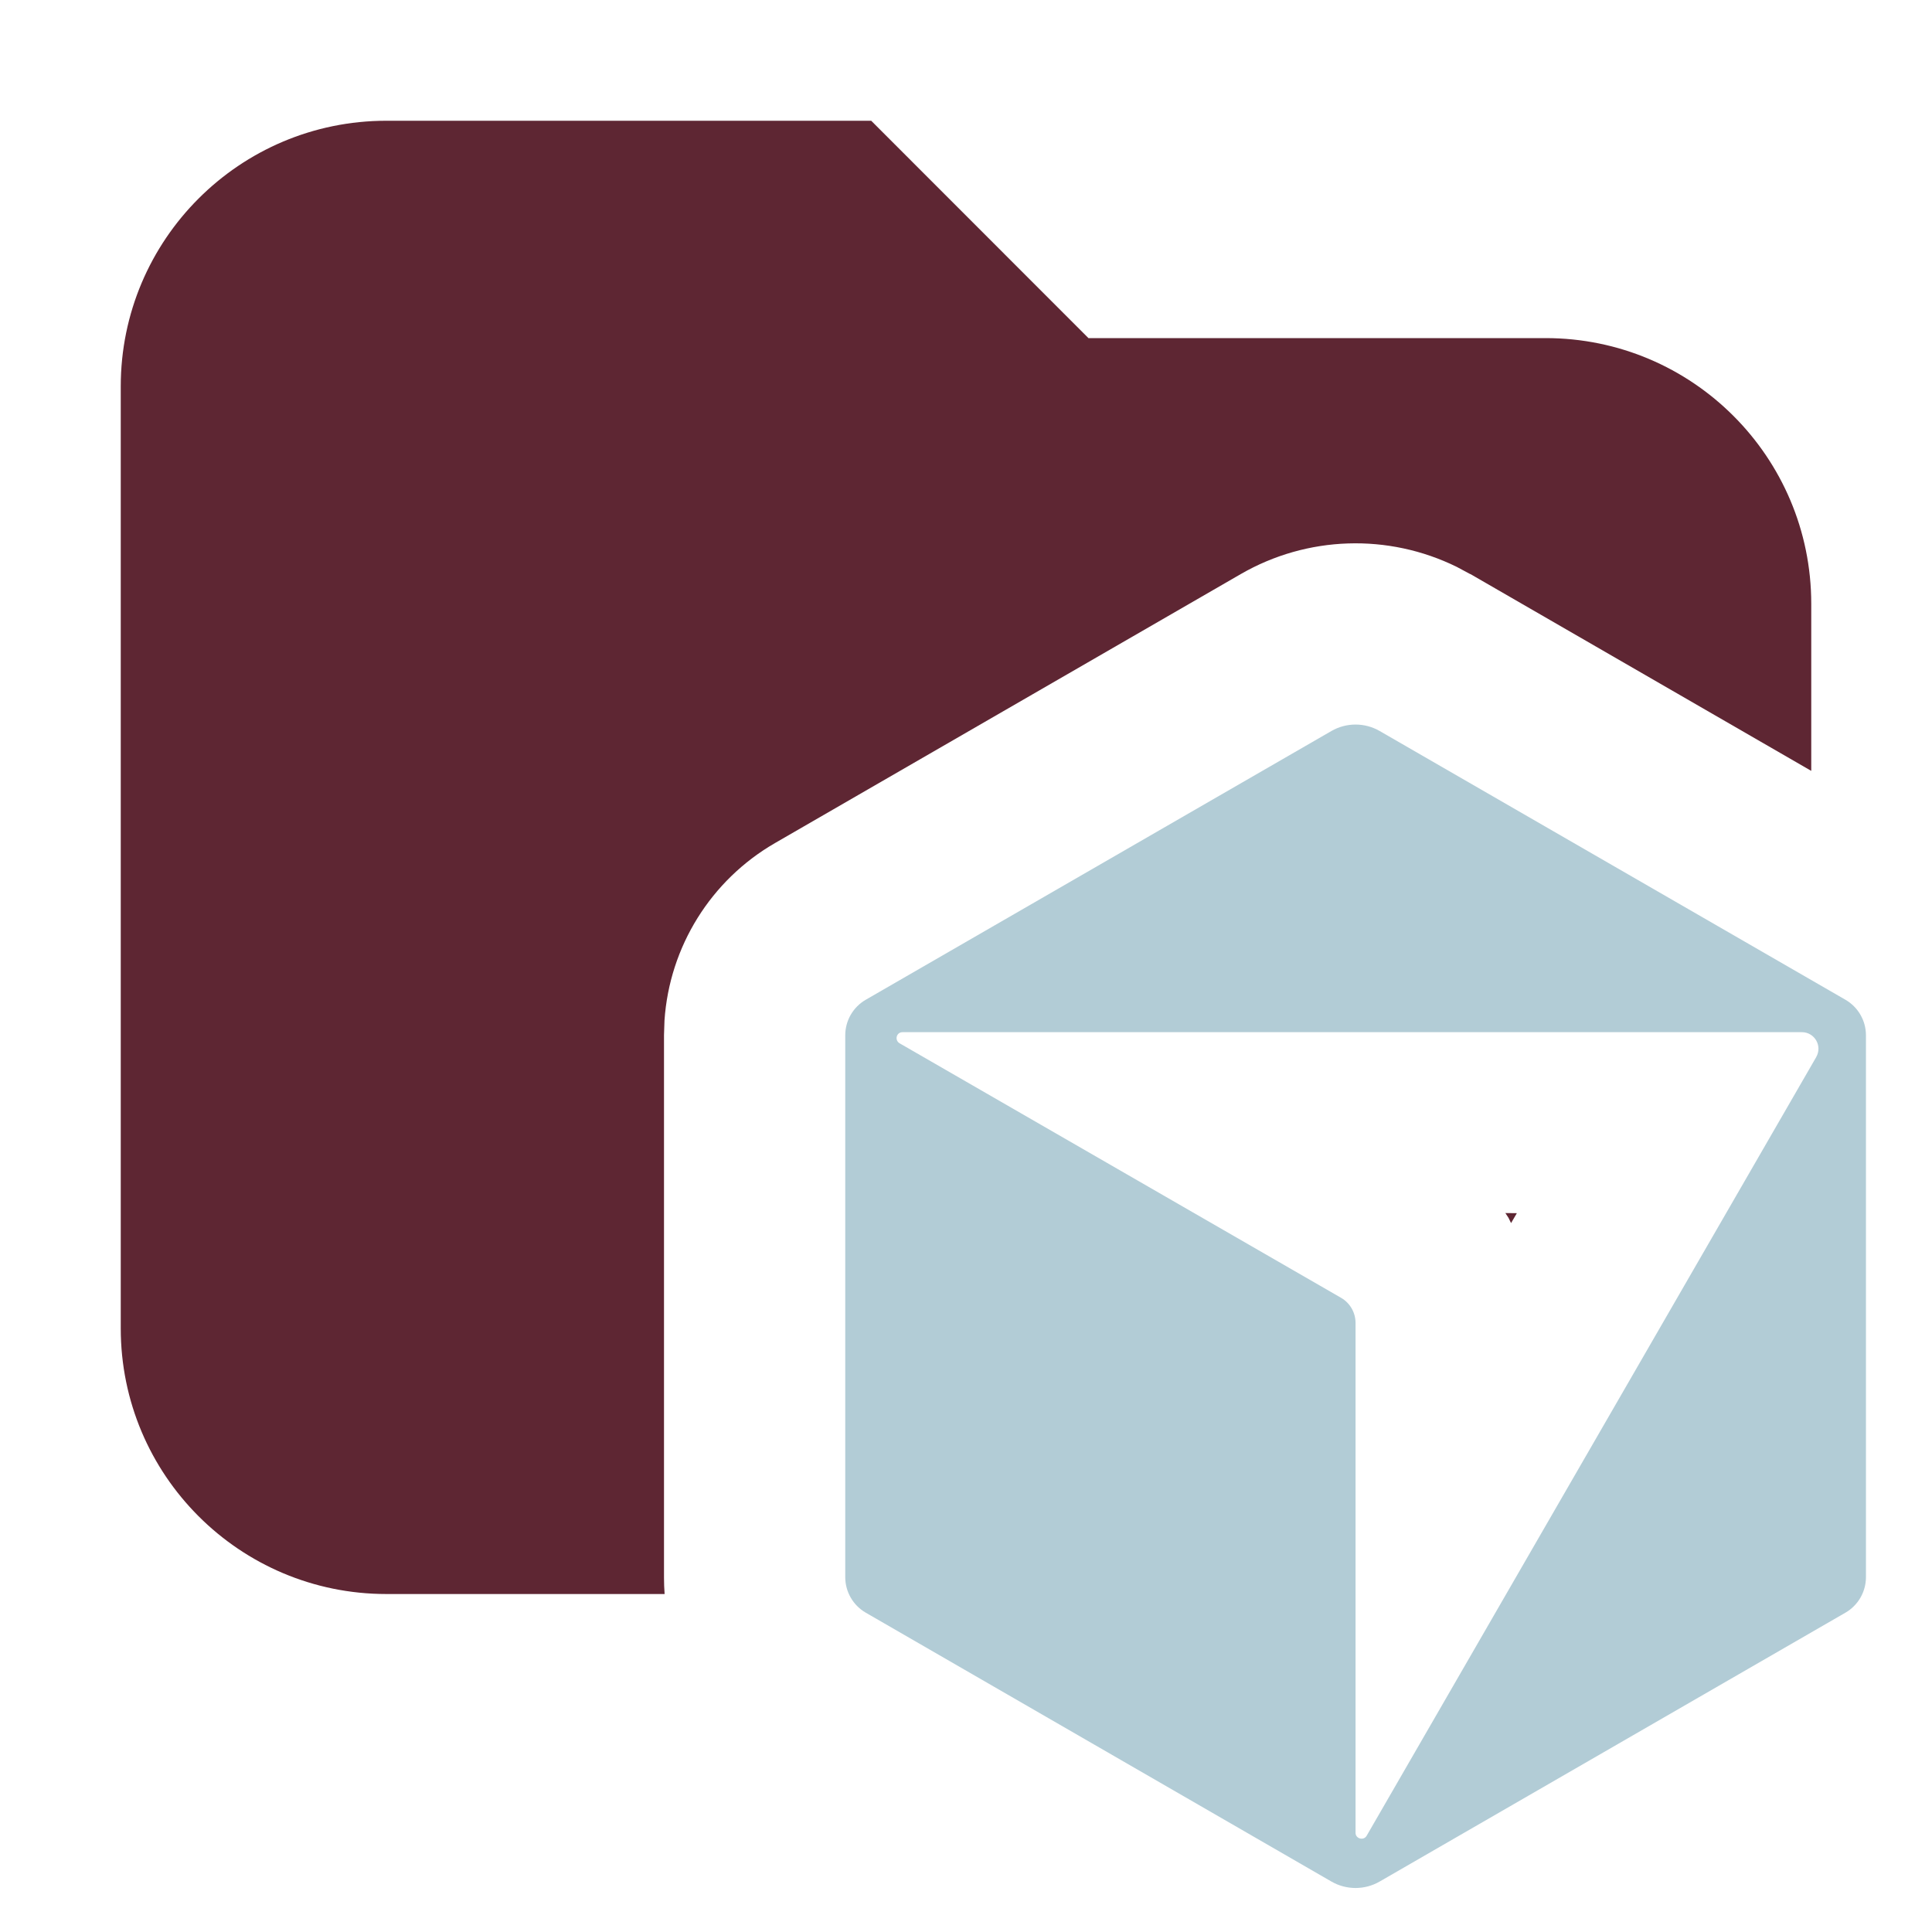
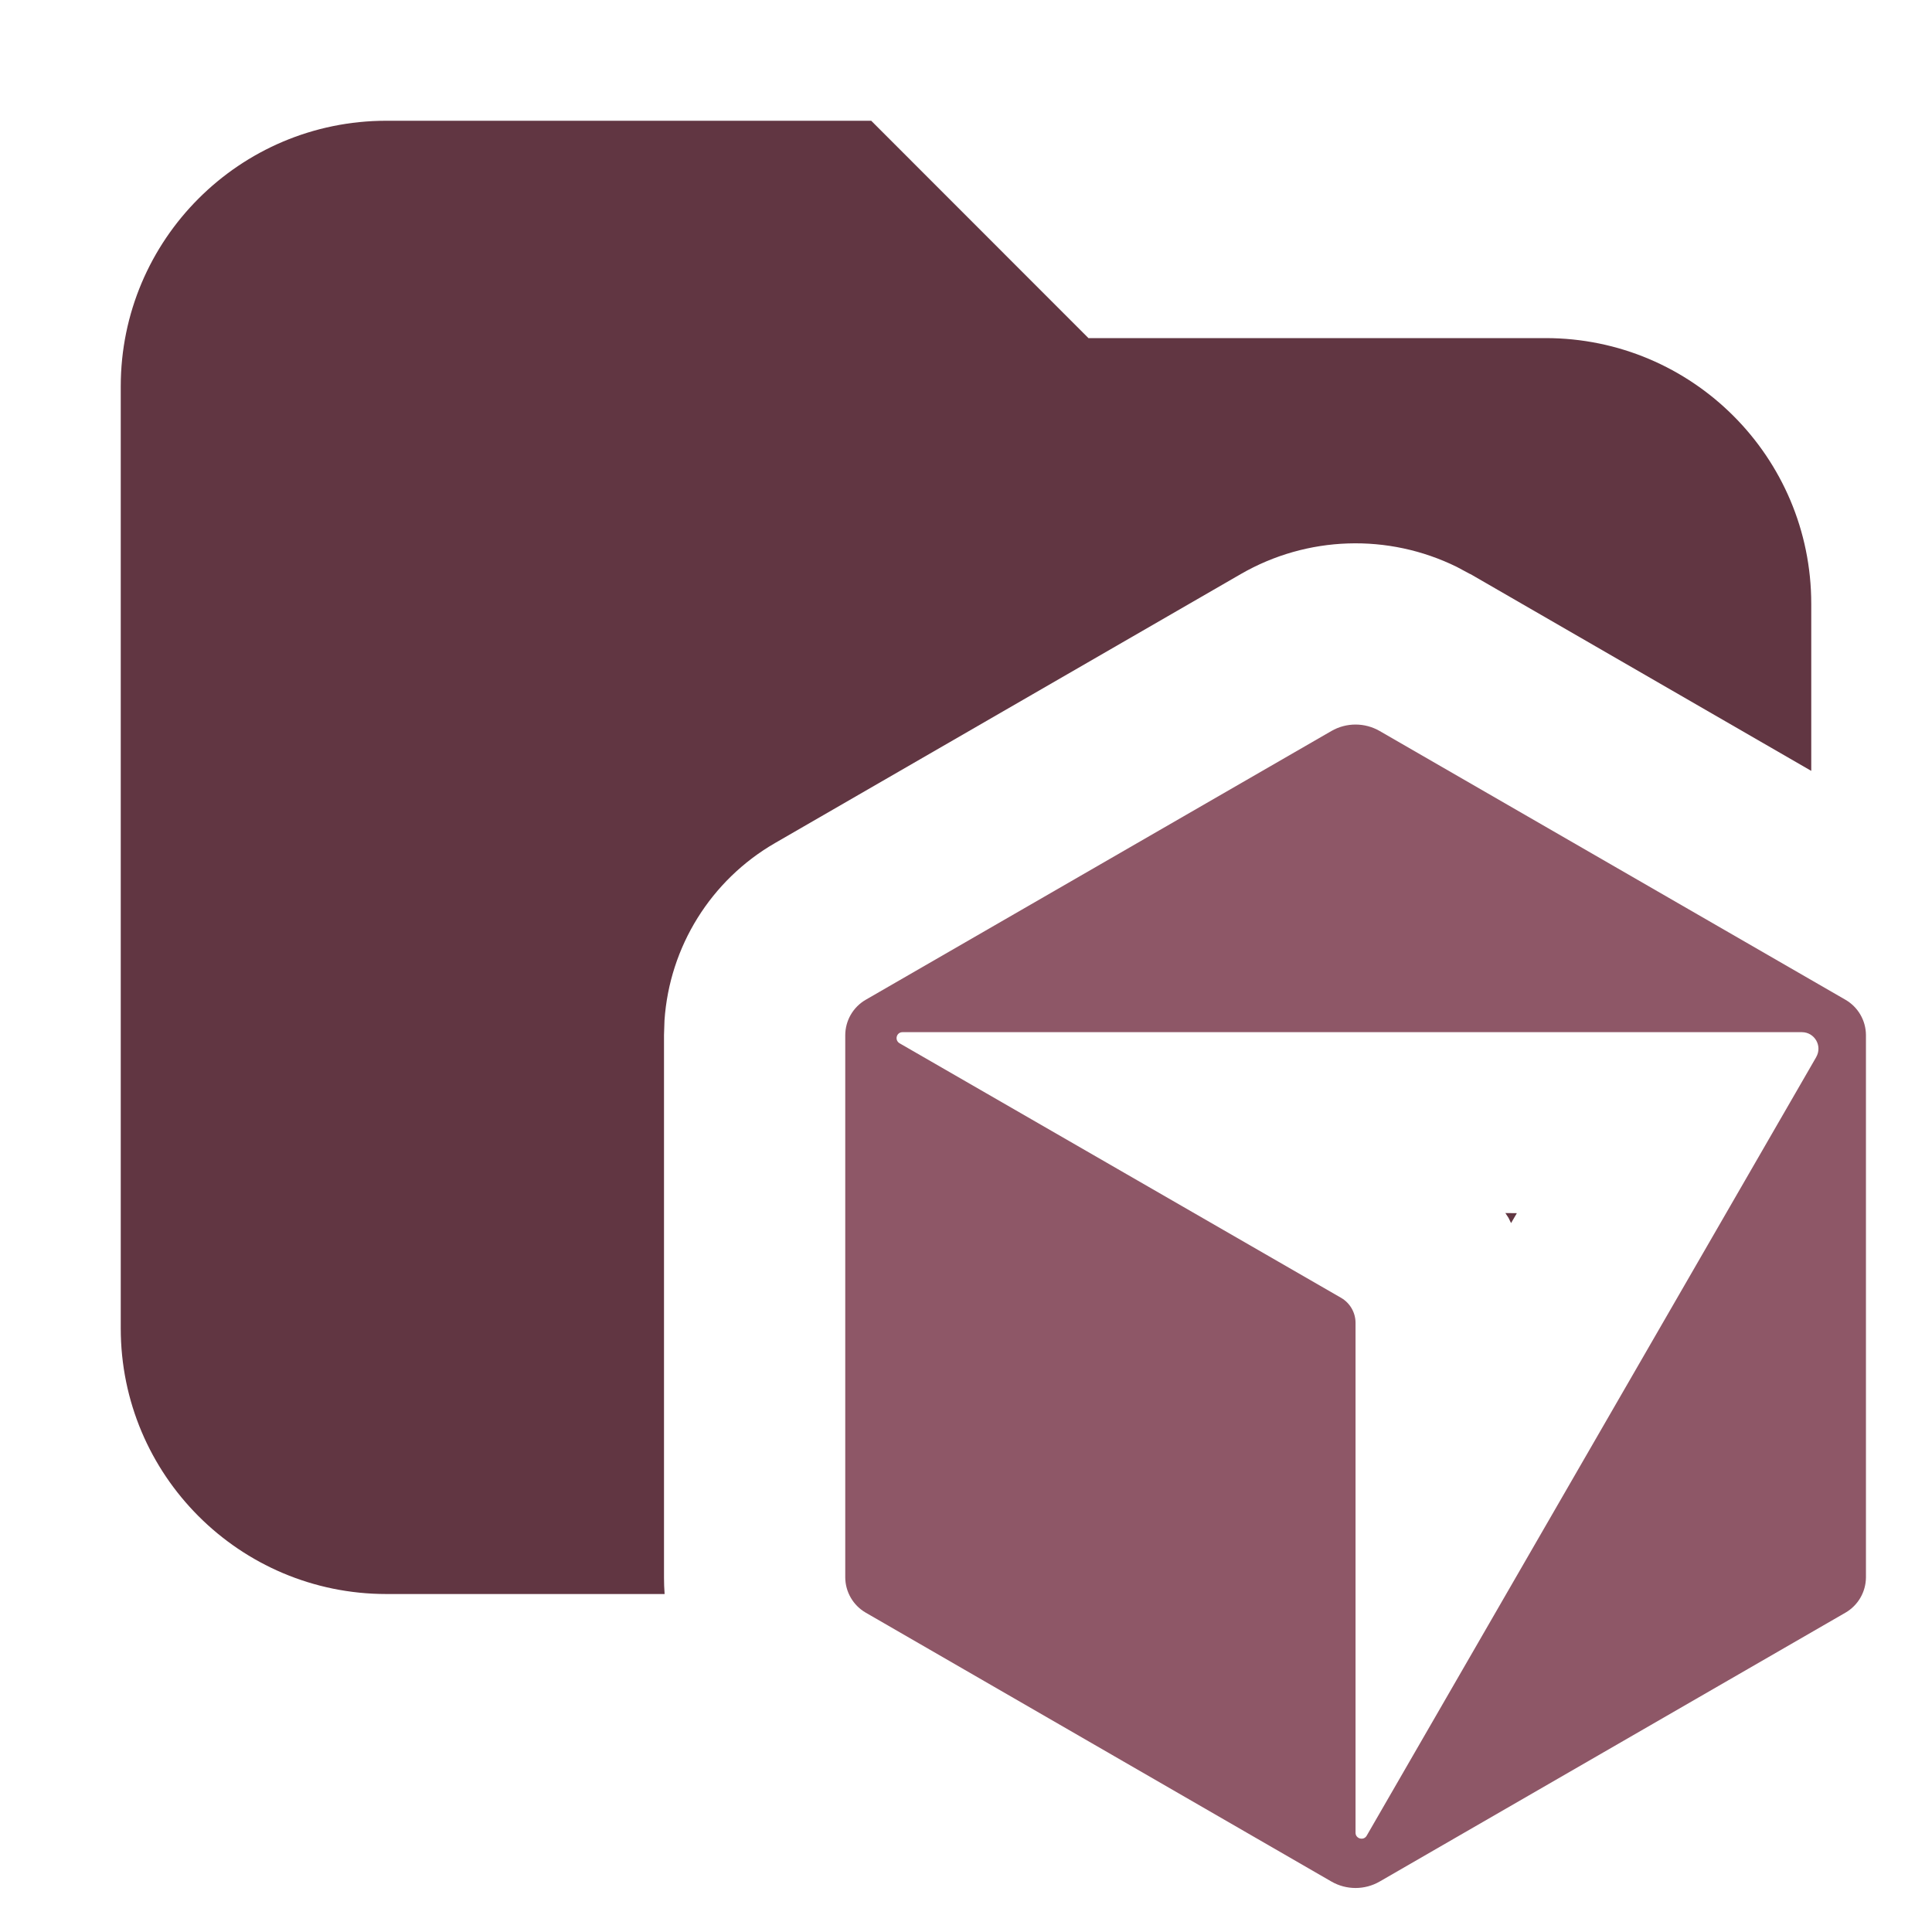
<svg xmlns="http://www.w3.org/2000/svg" width="16" height="16" fill="none" viewBox="0 0 16 16">
-   <path fill="#5E2633" d="M9.014 2.8H12.8A2.2 2.2 0 0 1 15 5v1.384l-2.823-1.63h-.002l-.11-.059a1.9 1.9 0 0 0-1.789.059L6.418 6.982a1.84 1.84 0 0 0-.915 1.469l-.004.121v4.494q0 .067.005.135H3.2A2.2 2.2 0 0 1 1 11V3.2A2.2 2.2 0 0 1 3.2 1h4.015zm3.548 7.247-.048.082-.021-.043-.026-.04z" />
-   <path fill="#b2ccd6" d="m15.284 8.28-3.858-2.226a.4.4 0 0 0-.4 0L7.169 8.28A.34.34 0 0 0 7 8.573v4.49a.34.34 0 0 0 .169.292l3.857 2.227a.4.4 0 0 0 .4 0l3.858-2.227a.34.34 0 0 0 .169-.291V8.572a.34.34 0 0 0-.169-.292m-.242.473-3.724 6.45c-.025.043-.092.025-.092-.025v-4.224a.24.24 0 0 0-.118-.205L7.45 8.64c-.044-.026-.026-.092.024-.092h7.448c.106 0 .172.114.119.206" />
+   <path fill="#613642" d="M9.014 2.8H12.8A2.2 2.2 0 0 1 15 5v1.384l-2.823-1.63h-.002l-.11-.059a1.9 1.9 0 0 0-1.789.059L6.418 6.982a1.84 1.84 0 0 0-.915 1.469l-.004.121v4.494q0 .067.005.135H3.2A2.2 2.2 0 0 1 1 11V3.2A2.2 2.2 0 0 1 3.2 1h4.015zm3.548 7.247-.048.082-.021-.043-.026-.04z" />
+   <path fill="#8E5767" d="m15.284 8.28-3.858-2.226a.4.4 0 0 0-.4 0L7.169 8.28A.34.34 0 0 0 7 8.573v4.49a.34.34 0 0 0 .169.292l3.857 2.227a.4.4 0 0 0 .4 0l3.858-2.227a.34.34 0 0 0 .169-.291V8.572a.34.34 0 0 0-.169-.292m-.242.473-3.724 6.45c-.025.043-.092.025-.092-.025v-4.224a.24.24 0 0 0-.118-.205L7.45 8.64c-.044-.026-.026-.092.024-.092h7.448c.106 0 .172.114.119.206" />
</svg>
